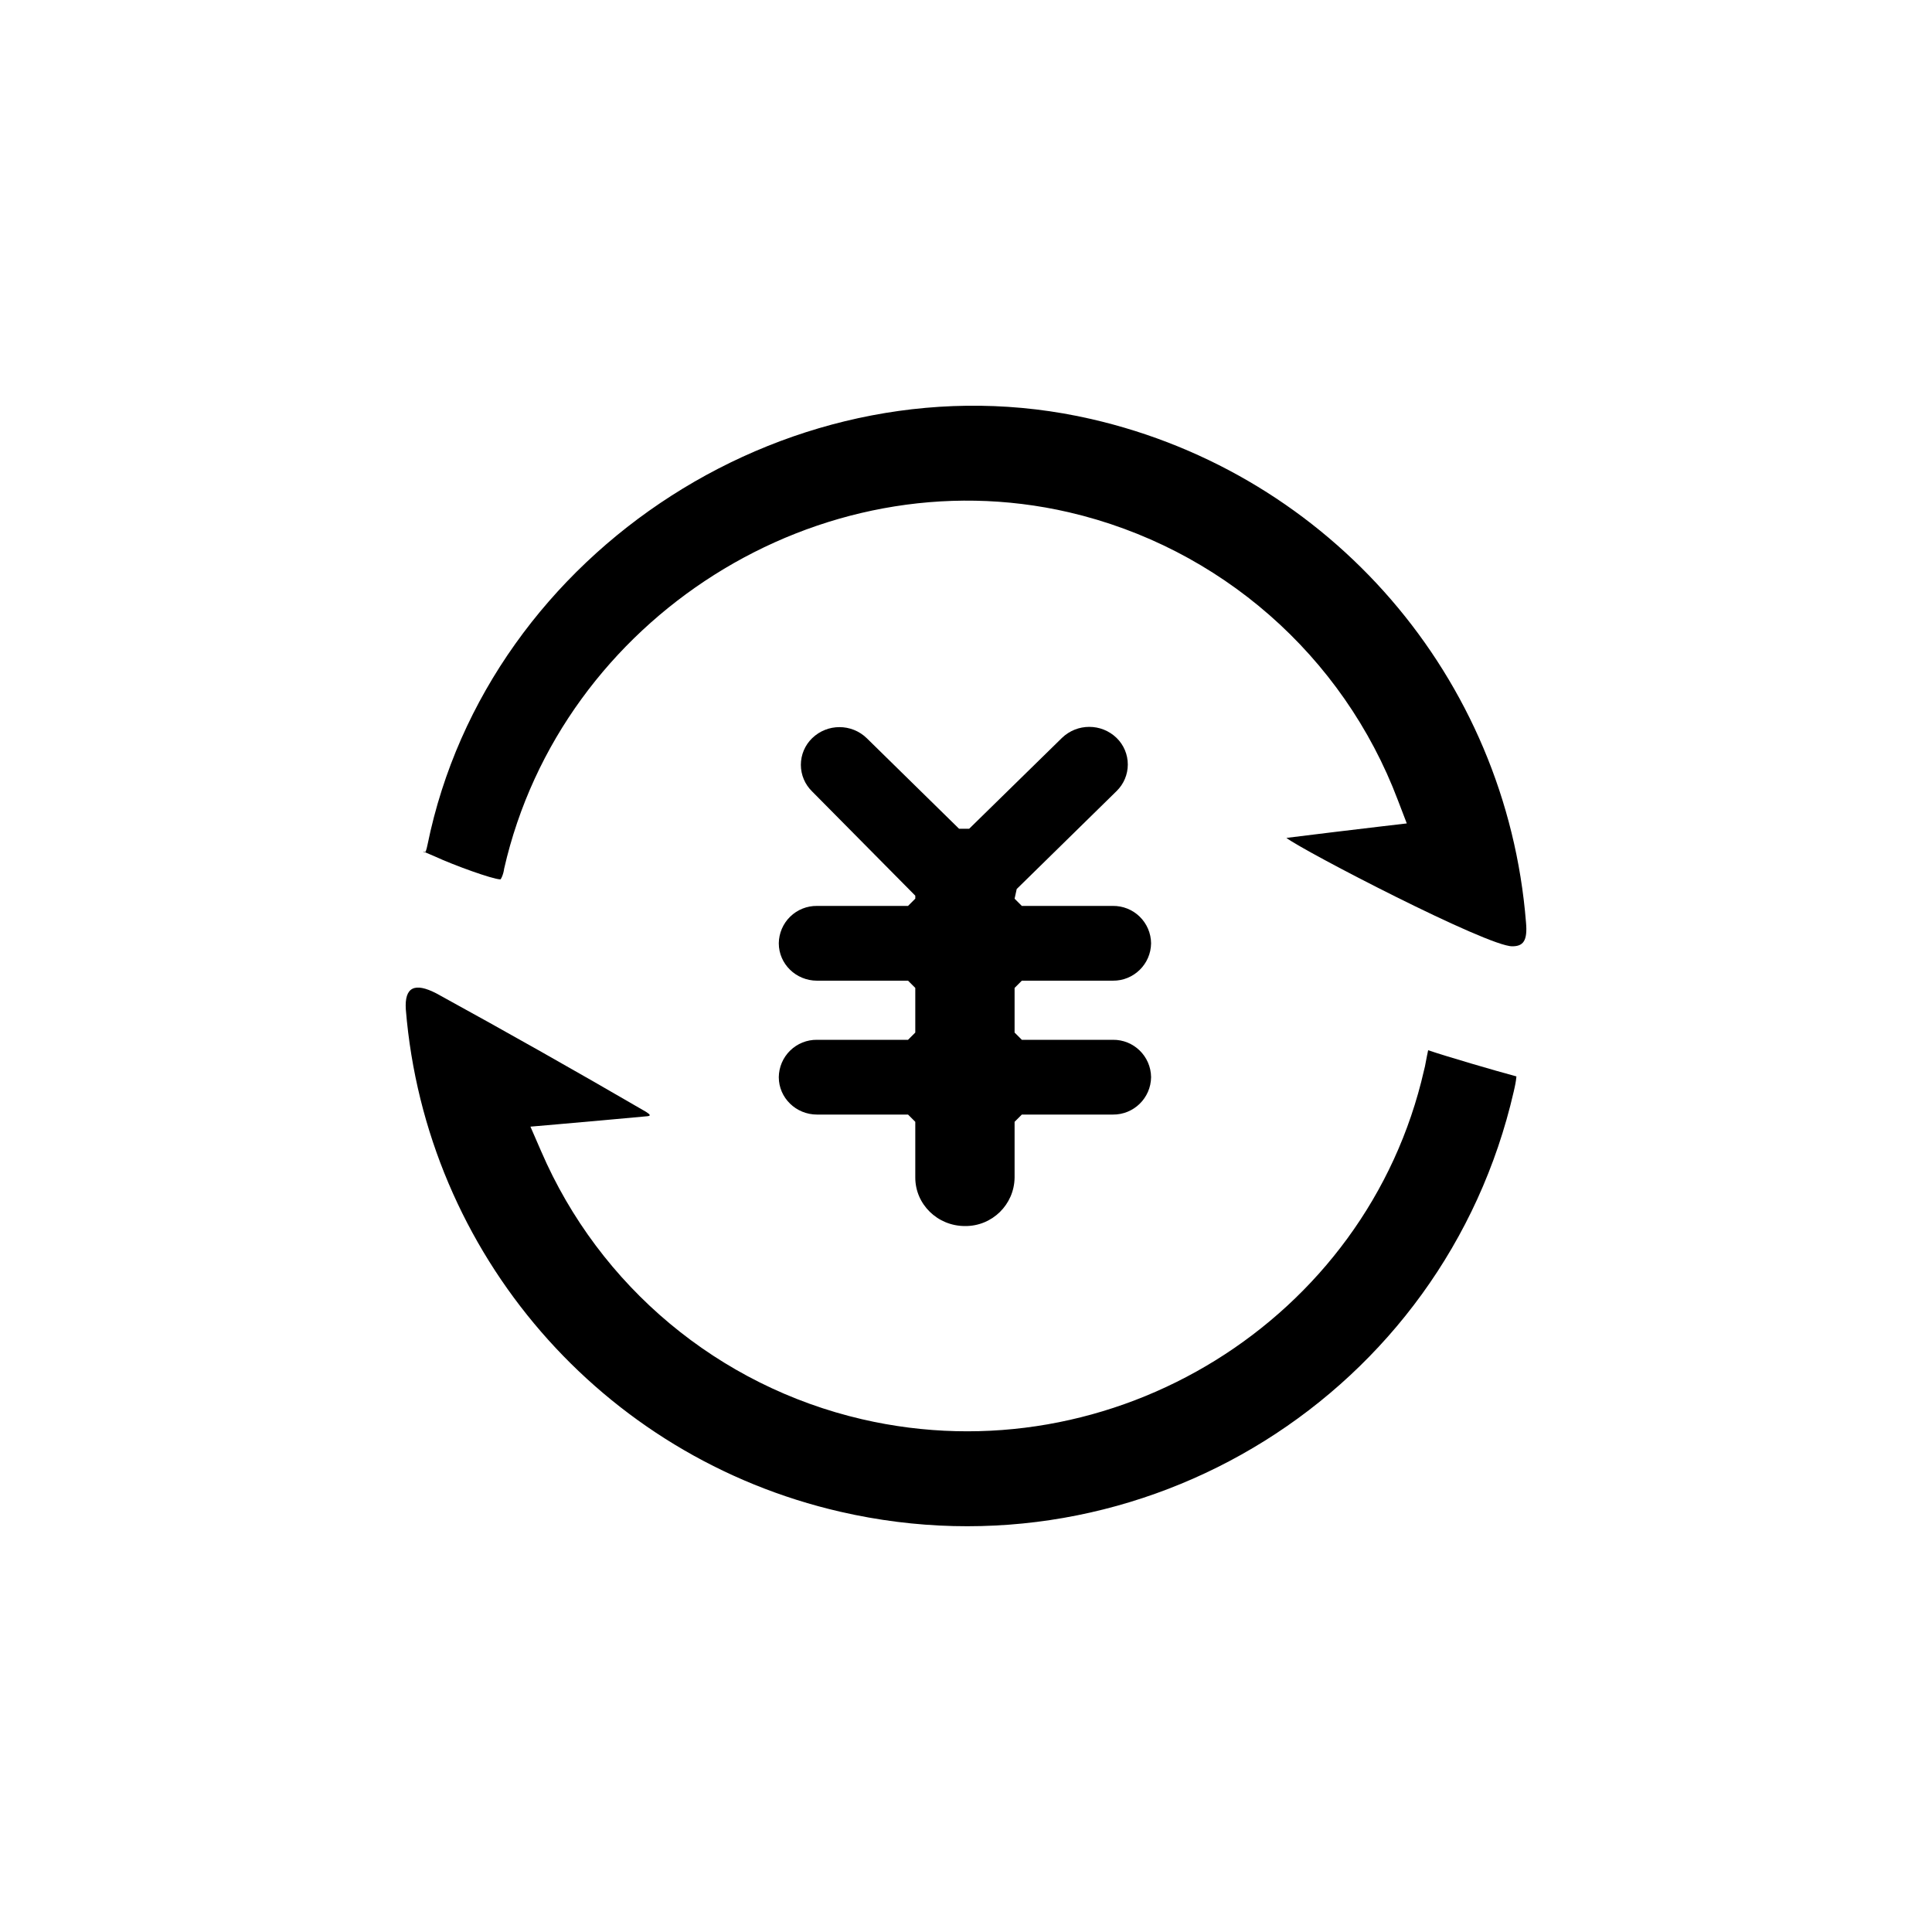
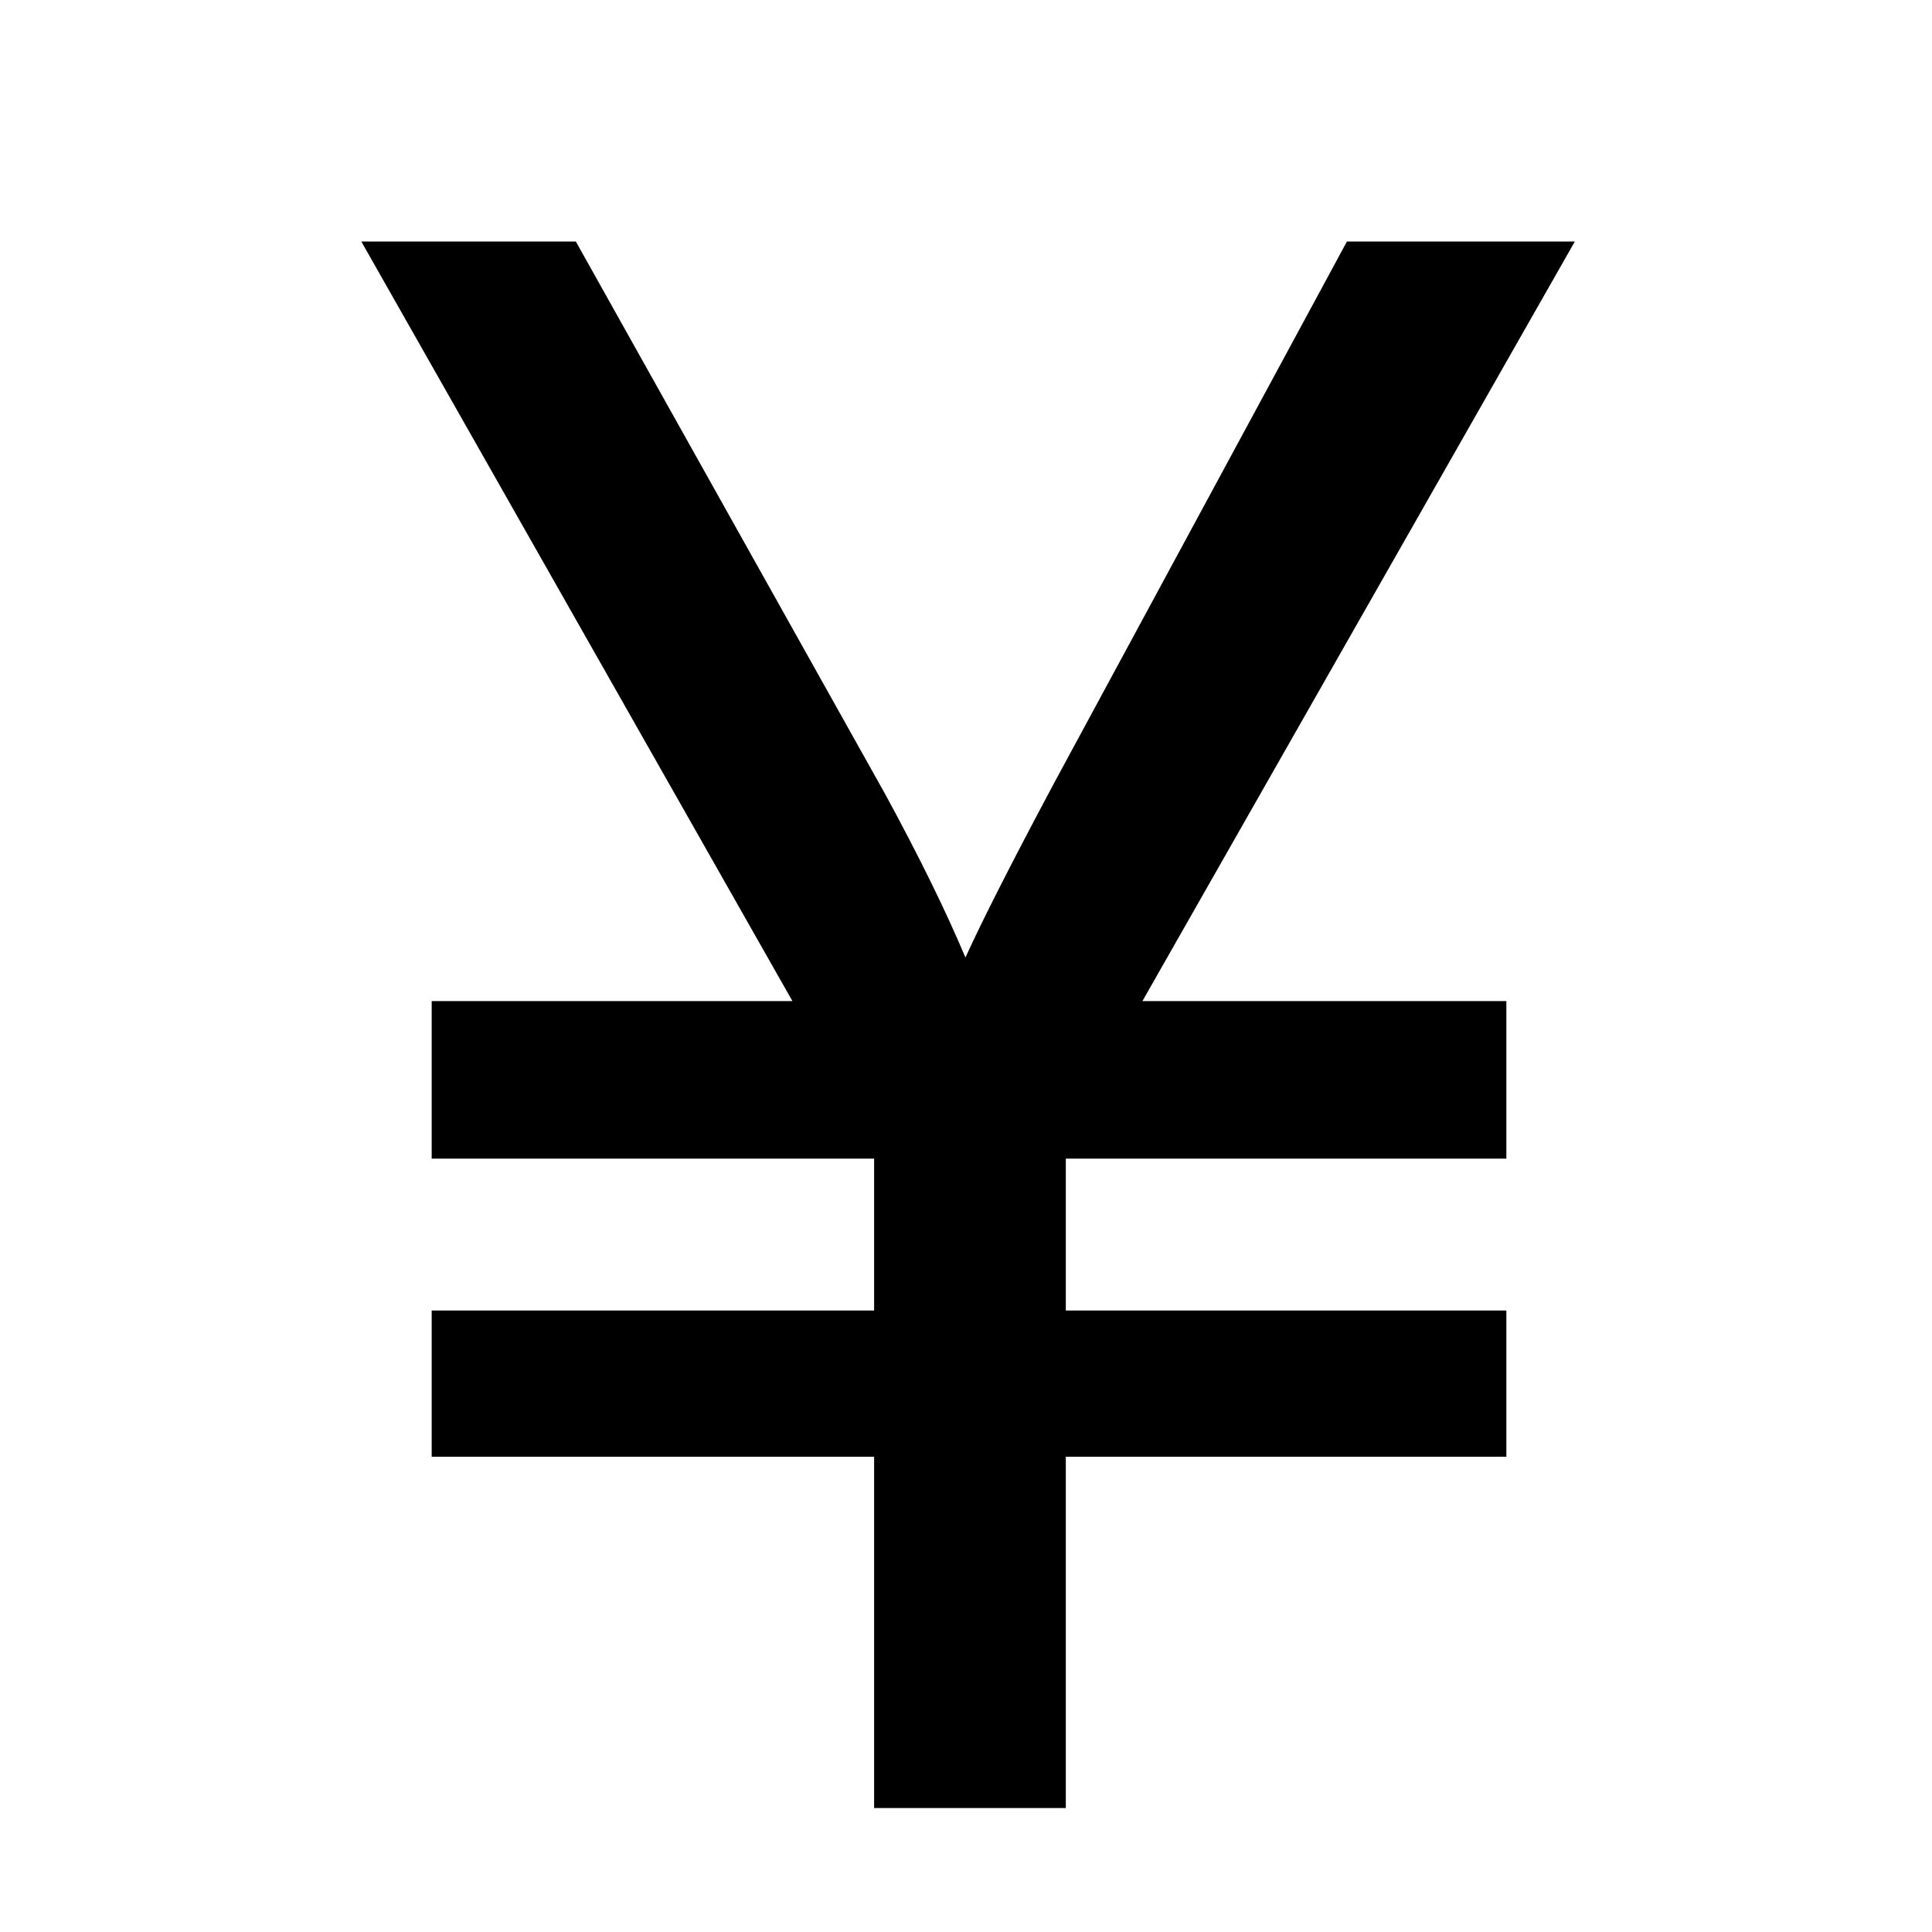
- <svg xmlns="http://www.w3.org/2000/svg" t="1605199183152" class="icon" viewBox="0 0 1024 1024" version="1.1" p-id="1417" width="200" height="200">
+ <svg xmlns="http://www.w3.org/2000/svg" t="1579161528911" class="icon" viewBox="0 0 1024 1024" version="1.1" p-id="3047" width="200" height="200">
  <defs>
    <style type="text/css" />
  </defs>
-   <path d="M801.536 501.555c5.734 0 8.192-2.816 7.27-12.698a297.984 297.984 0 0 0-230.4-266.752c-156.314-35.942-319.898 69.12-351.795 225.536-1.229 6.042-1.741 3.891-2.458 3.584l5.99 2.56c10.65 4.915 30.822 12.186 34.97 12.288 0.256 0 0.256 0.051 0.819-1.075a16.384 16.384 0 0 0 1.28-4.608c30.31-132.915 167.117-219.494 299.315-188.877a245.914 245.914 0 0 1 174.387 152.627l4.71 12.288-13.107 1.536a7441.408 7441.408 0 0 0-50.688 6.144c8.704 6.758 106.65 57.6 119.706 57.446z" p-id="1418" />
-   <path d="M610.099 570.88a20.019 20.019 0 0 0-20.275-19.763h-48.23l-3.84-3.84v-23.654l3.84-3.84h48.23a20.07 20.07 0 0 0 20.275-19.814 20.019 20.019 0 0 0-20.275-19.814h-48.23l-3.84-3.84 1.126-5.12 52.941-51.917a19.661 19.661 0 0 0 0-28.16 20.838 20.838 0 0 0-28.979 0l-49.152 48.128h-5.376l-48.896-47.974a20.787 20.787 0 0 0-28.979 0 19.661 19.661 0 0 0 0 28.211l54.682 55.245v1.587l-3.84 3.84h-48.23a20.019 20.019 0 0 0-20.275 19.814c0 10.906 9.062 19.814 20.275 19.814H481.28l3.84 3.84v23.654l-3.84 3.84h-48.23a20.019 20.019 0 0 0-20.275 19.814c0 10.906 9.062 19.814 20.275 19.814H481.28l3.84 3.84v29.542c0 14.182 11.776 25.702 26.317 25.702a26.01 26.01 0 0 0 26.317-25.702v-29.542l3.84-3.84h48.23a20.07 20.07 0 0 0 20.275-19.814z" p-id="1419" />
-   <path d="M756.429 559.104l-1.178 6.144-0.512 2.099c-30.157 132.301-165.018 215.654-297.83 184.883a245.709 245.709 0 0 1-170.086-142.029l-5.683-13.056 14.182-1.229a9262.797 9262.797 0 0 0 47.872-4.301c1.638-0.205 1.741-0.717-0.768-2.304a5057.382 5057.382 0 0 0-111.104-62.771c-11.571-5.99-16.998-3.379-16.23 8.499a297.984 297.984 0 0 0 230.4 266.24c160.358 36.864 320.102-62.874 356.813-222.72l0.512-2.304a46.746 46.746 0 0 0 0.666-3.584l0.256-2.15c-11.264-3.021-36.966-10.547-46.797-13.875l-0.512 2.509z" p-id="1420" />
+   <path d="M463.3 958.3V772.1H228.8v-77.5h234.5v-80.5H228.8v-83.5H420L191.5 128h113.7L469 420.6c18.2 33.4 32.4 62.4 42.7 86.9 9-19.8 24.6-50.5 46.8-92.1L713.9 128h120.8L605.5 530.6h192.9v83.5H564.9v80.5h233.5v77.5H564.9v186.2H463.3z" p-id="3048" />
</svg>
